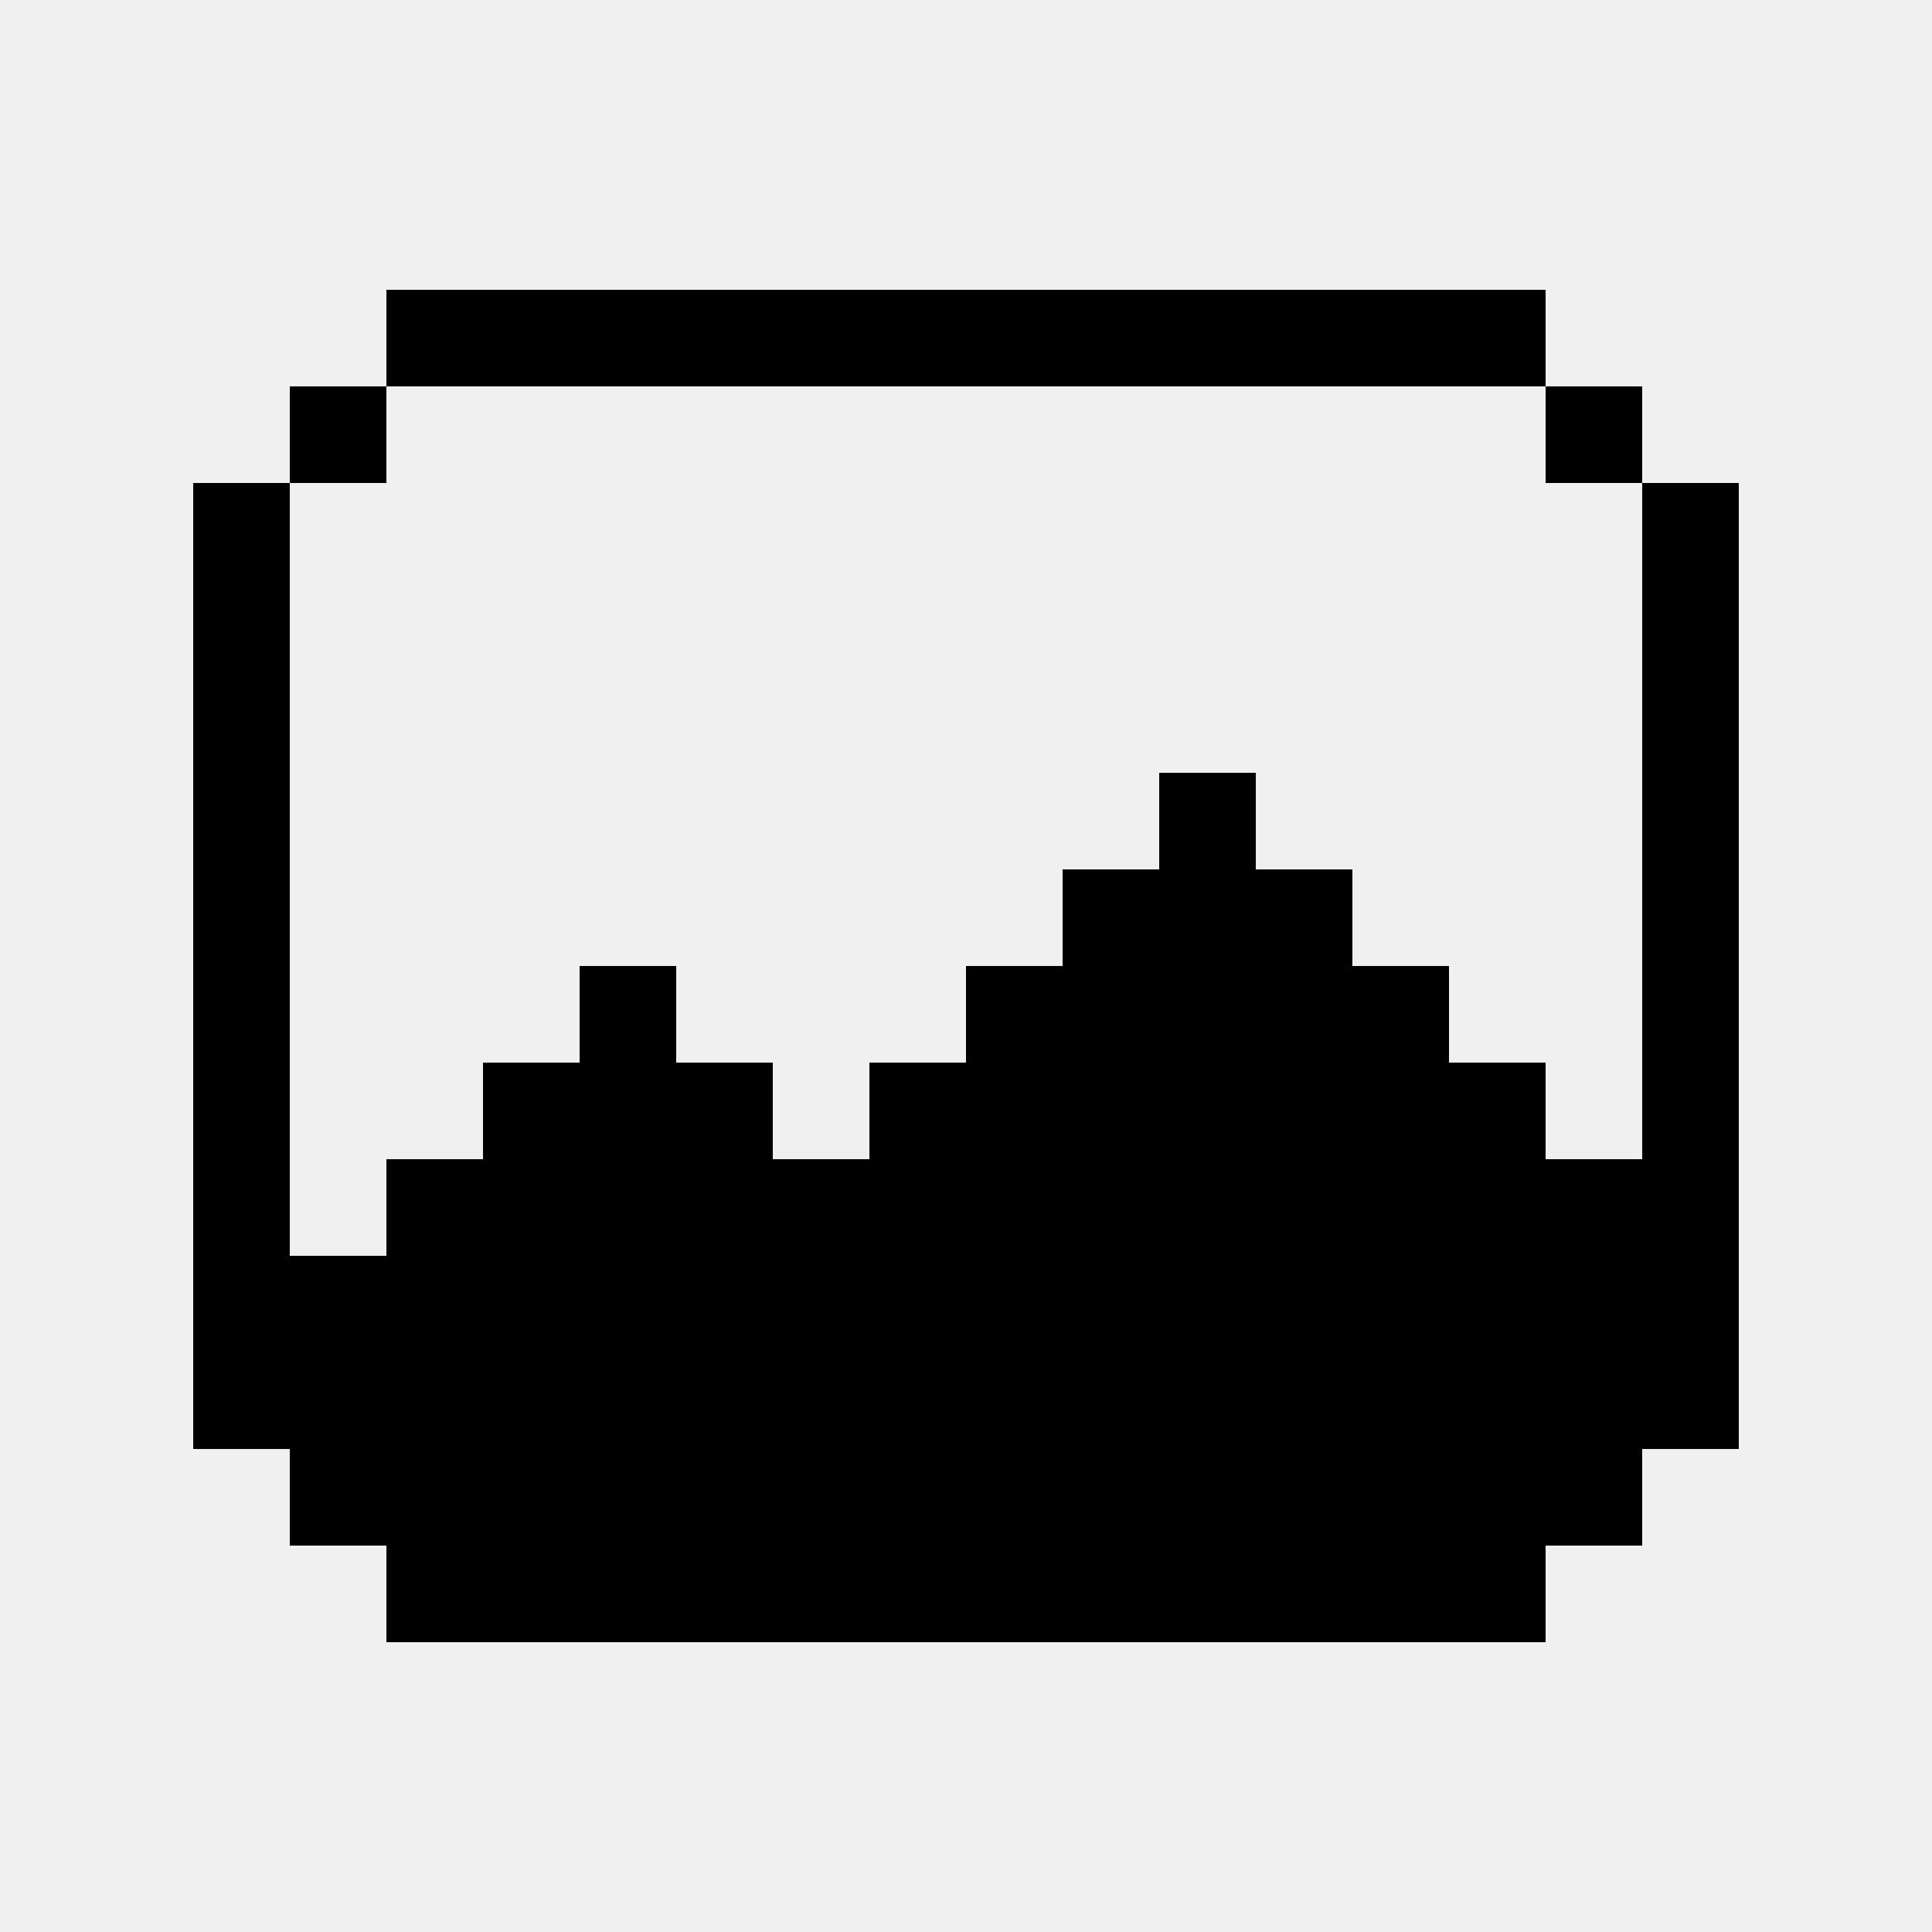
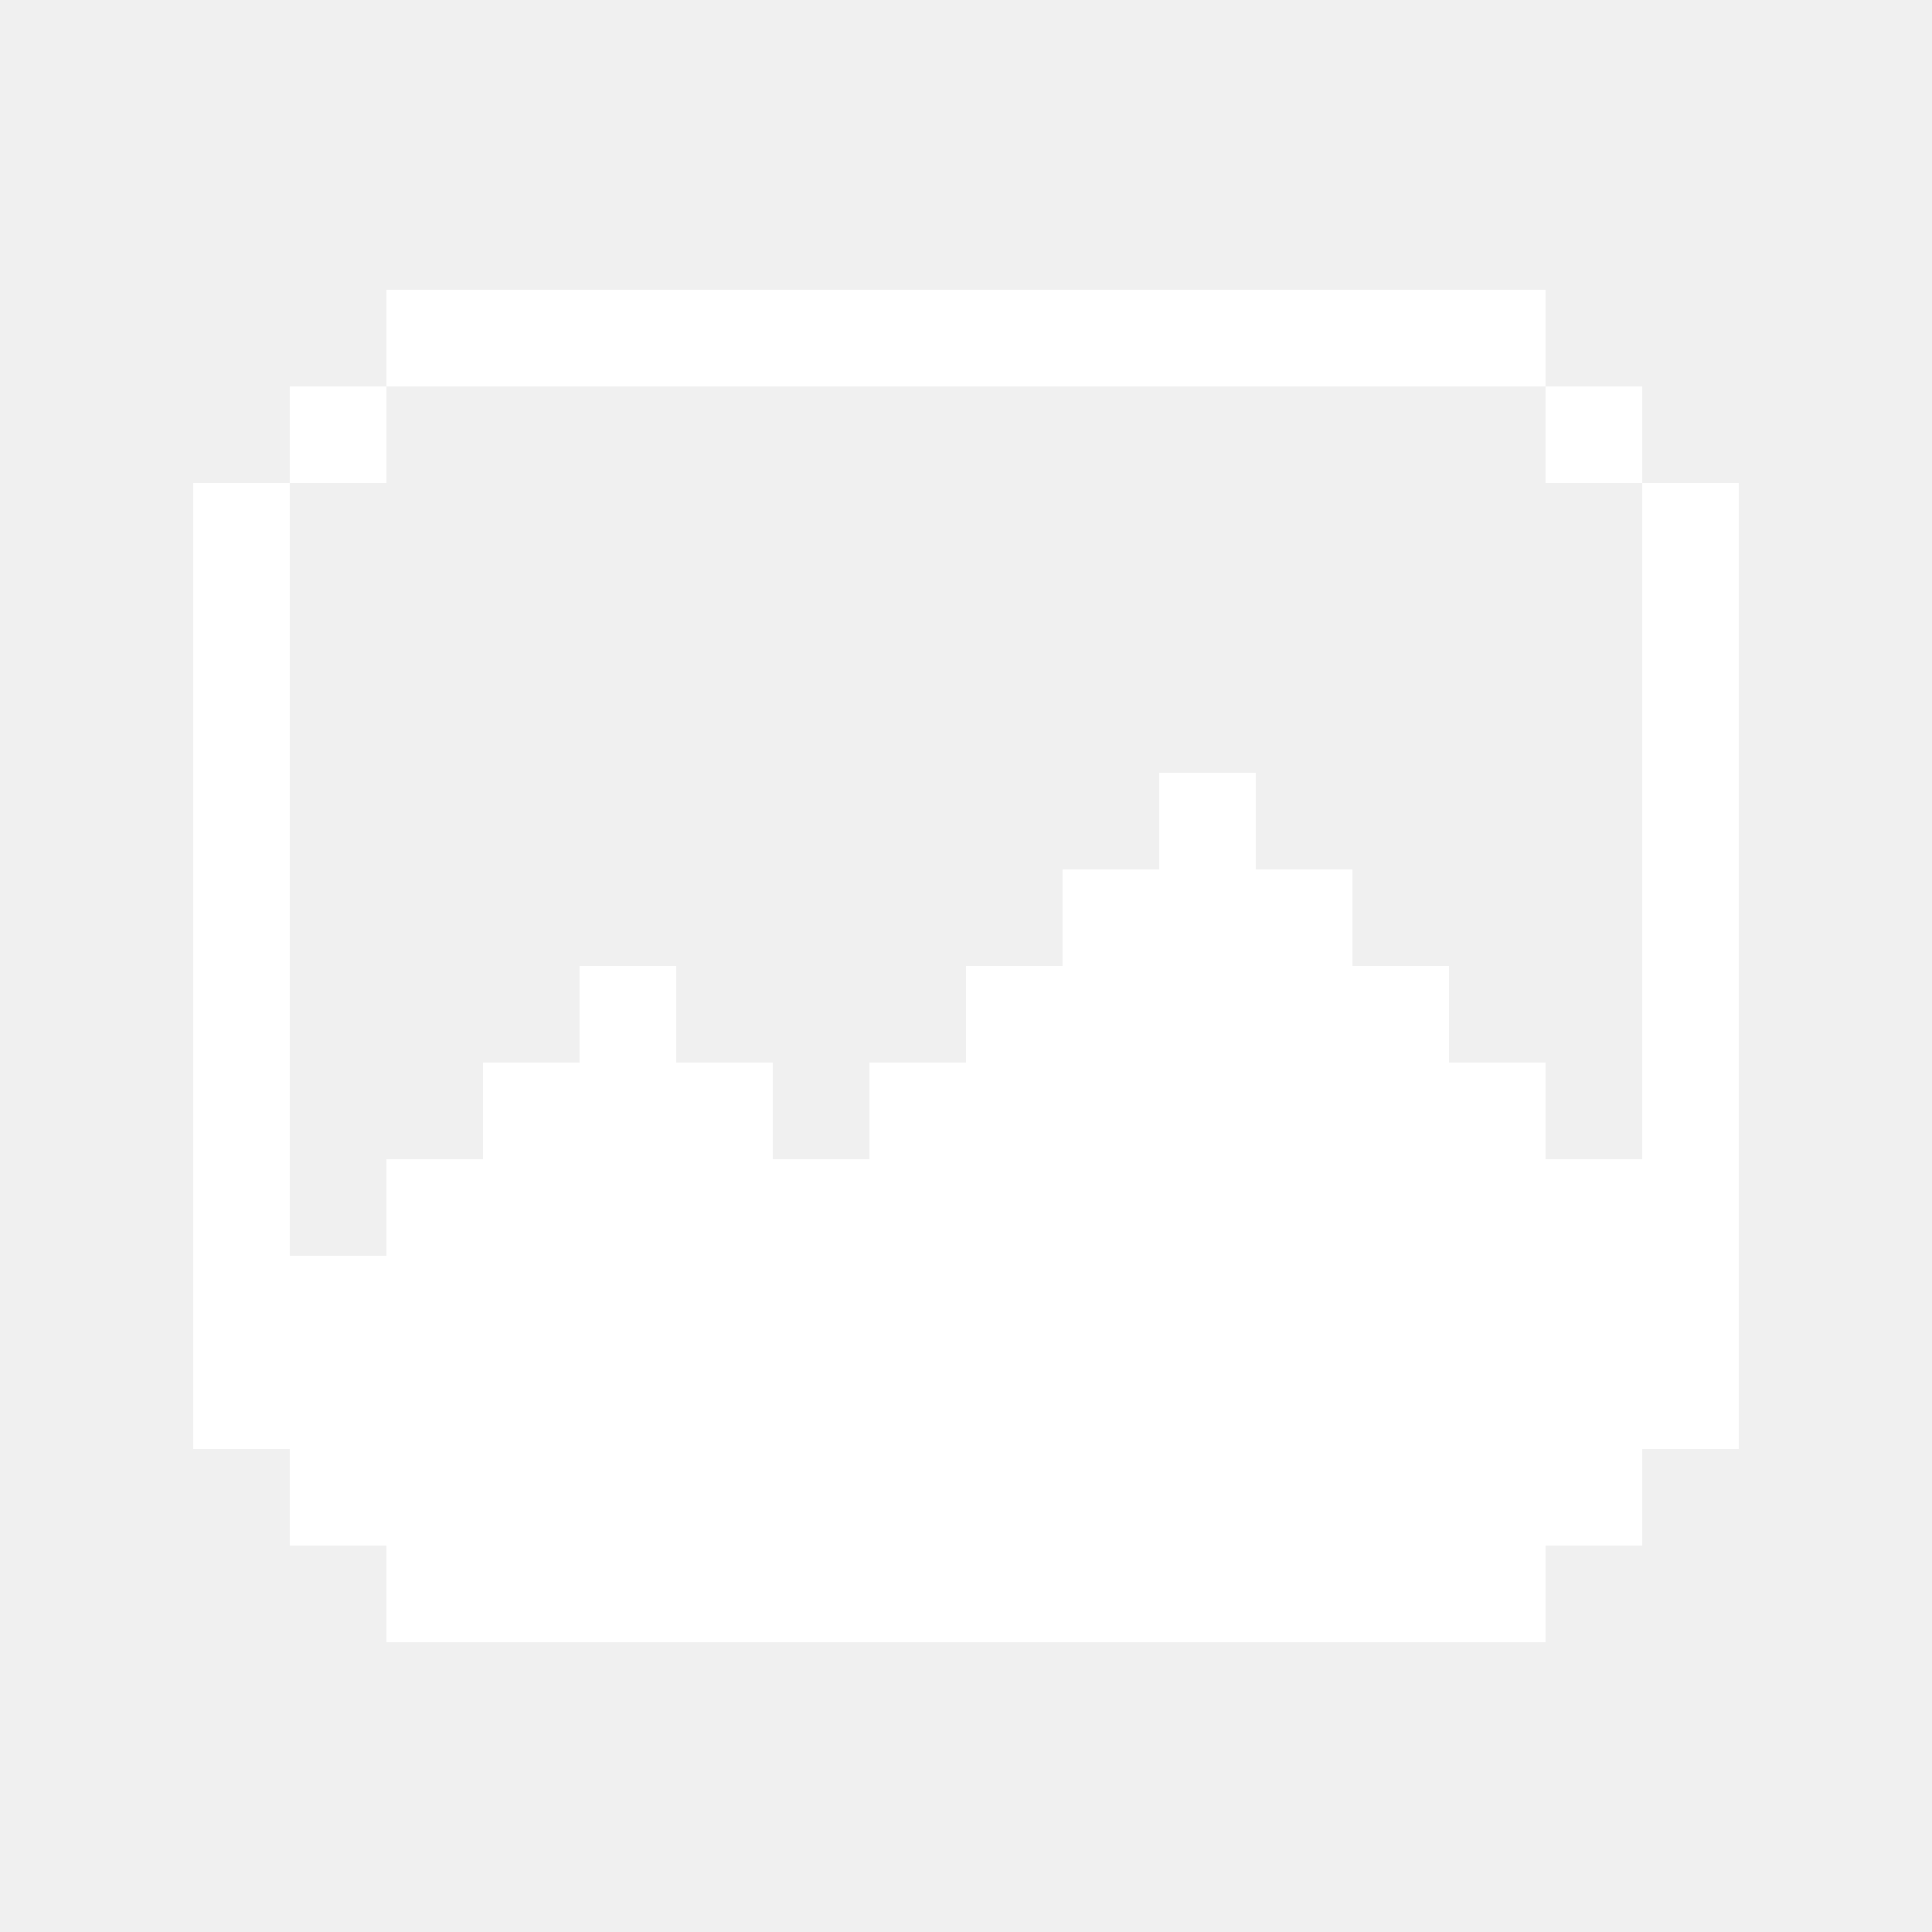
<svg xmlns="http://www.w3.org/2000/svg" width="20px" height="20px" viewBox="0 0 20 20" version="1.1">
  <defs />
-   <g stroke="none" stroke-width="1" fill="none" fill-rule="evenodd">
-     <g fill="currentColor">
-       <path d="M4,3 L16,3 L16,4 L4,4 L4,3 Z M2,5 L3,5 L3,13 L2,13 L2,5 Z M17,5 L18,5 L18,13 L17,13 L17,5 Z M2,13 L18,13 L18,15 L2,15 L2,13 Z M4,12 L16,12 L16,13 L4,13 L4,12 Z M5,11 L8,11 L8,12 L5,12 L5,11 Z M6,10 L7,10 L7,11 L6,11 L6,10 Z M9,11 L16,11 L16,12 L9,12 L9,11 Z M10,10 L15,10 L15,11 L10,11 L10,10 Z M11,9 L14,9 L14,10 L11,10 L11,9 Z M12,8 L13,8 L13,9 L12,9 L12,8 Z M16,12 L17,12 L17,13 L16,13 L16,12 Z M3,15 L17,15 L17,16 L3,16 L3,15 Z M3,4 L4,4 L4,5 L3,5 L3,4 Z M16,4 L17,4 L17,5 L16,5 L16,4 Z M4,16 L16,16 L16,17 L4,17 L4,16 Z" />
+   <g id="Page-1" stroke="none" stroke-width="1" fill="none" fill-rule="evenodd">
+     <g id="bitmap" fill="#FFFFFF">
+       <path d="M4,3 L16,3 L16,4 L4,4 L4,3 Z M2,5 L3,5 L3,13 L2,13 L2,5 Z M17,5 L18,5 L18,13 L17,13 L17,5 Z M2,13 L18,13 L18,15 L2,15 L2,13 Z M4,12 L16,12 L16,13 L4,13 L4,12 Z M5,11 L8,11 L8,12 L5,12 L5,11 Z M6,10 L7,10 L7,11 L6,11 L6,10 Z M9,11 L16,11 L16,12 L9,12 L9,11 Z M10,10 L15,10 L15,11 L10,11 L10,10 Z M11,9 L14,9 L14,10 L11,10 L11,9 Z M12,8 L13,8 L13,9 L12,9 L12,8 Z M16,12 L17,12 L17,13 L16,13 L16,12 Z M3,15 L17,15 L17,16 L3,16 L3,15 Z M3,4 L4,4 L4,5 L3,5 L3,4 Z M16,4 L17,4 L17,5 L16,5 L16,4 Z M4,16 L16,16 L16,17 L4,17 L4,16 Z" id="Combined-Shape" />
    </g>
  </g>
</svg>
